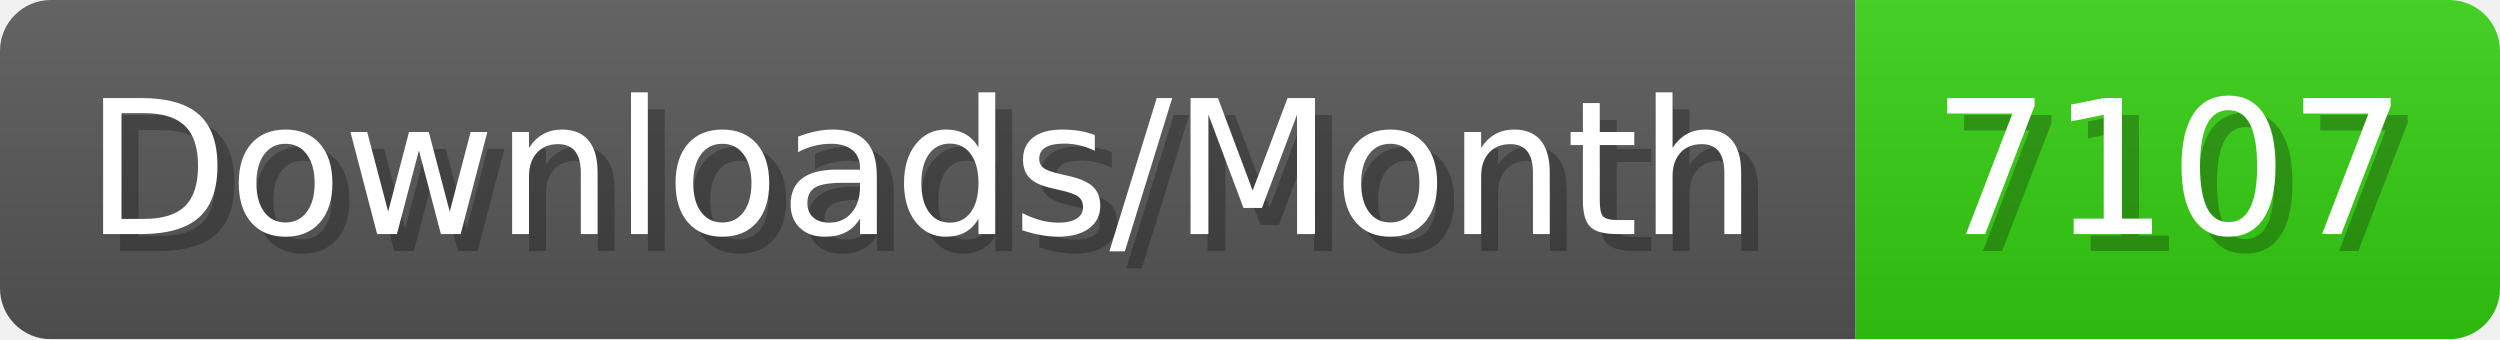
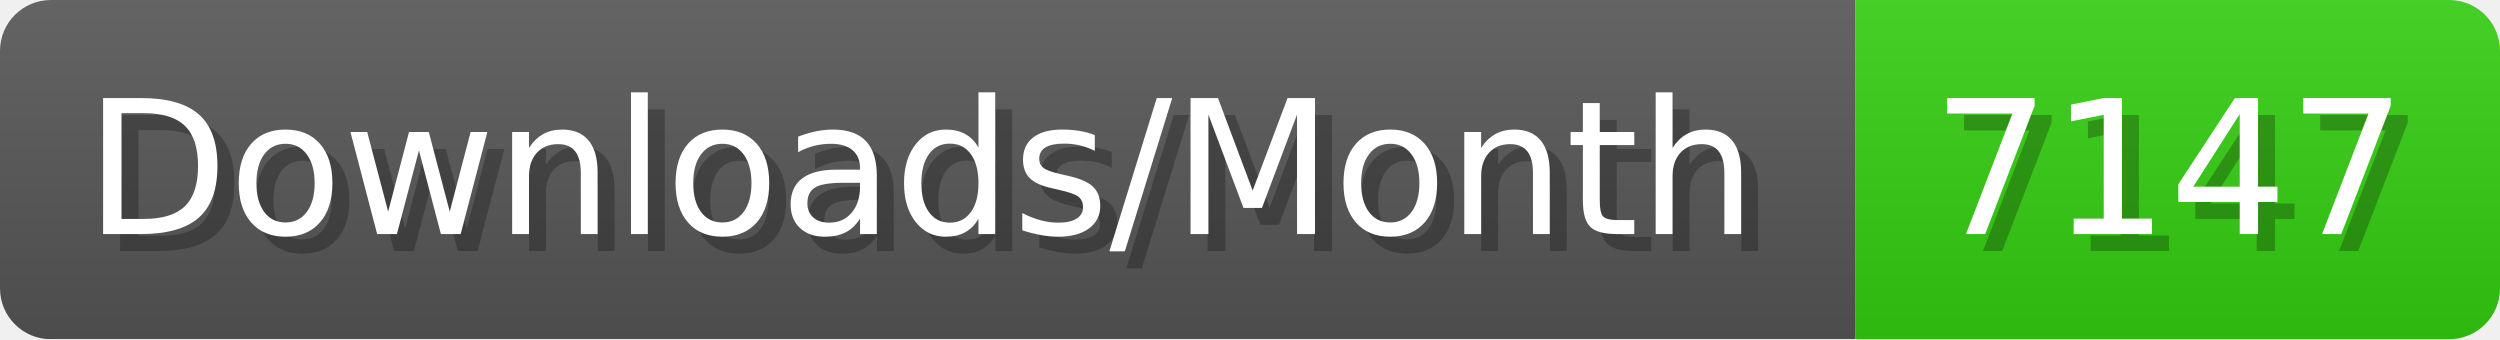
- <svg xmlns="http://www.w3.org/2000/svg" width="147.4" height="20" viewBox="0 0 1474 200" role="img" aria-label="Downloads/Month: 7107">
+ <svg xmlns="http://www.w3.org/2000/svg" width="147.4" height="20" viewBox="0 0 1474 200" role="img" aria-label="Downloads/Month: 7147">
  <linearGradient id="YlXUI" x2="0" y2="100%">
    <stop offset="0" stop-opacity=".1" stop-color="#EEE" />
    <stop offset="1" stop-opacity=".1" />
  </linearGradient>
  <mask id="JHhop">
    <rect width="1474" height="200" rx="30" fill="#FFF" />
  </mask>
  <g mask="url(#JHhop)">
    <rect width="1094" height="200" fill="#555" />
    <rect width="380" height="200" fill="#3C1" x="1094" />
    <rect width="1474" height="200" fill="url(#YlXUI)" />
  </g>
  <g aria-hidden="true" fill="#fff" text-anchor="start" font-family="Verdana,DejaVu Sans,sans-serif" font-size="110">
    <text x="60" y="148" textLength="994" fill="#000" opacity="0.25">Downloads/Month</text>
    <text x="50" y="138" textLength="994">Downloads/Month</text>
-     <text x="1149" y="148" textLength="280" fill="#000" opacity="0.25">7107</text>
-     <text x="1139" y="138" textLength="280">7107</text>
+     <text x="1149" y="148" textLength="280" fill="#000" opacity="0.25">7147</text>
+     <text x="1139" y="138" textLength="280">7147</text>
  </g>
</svg>
